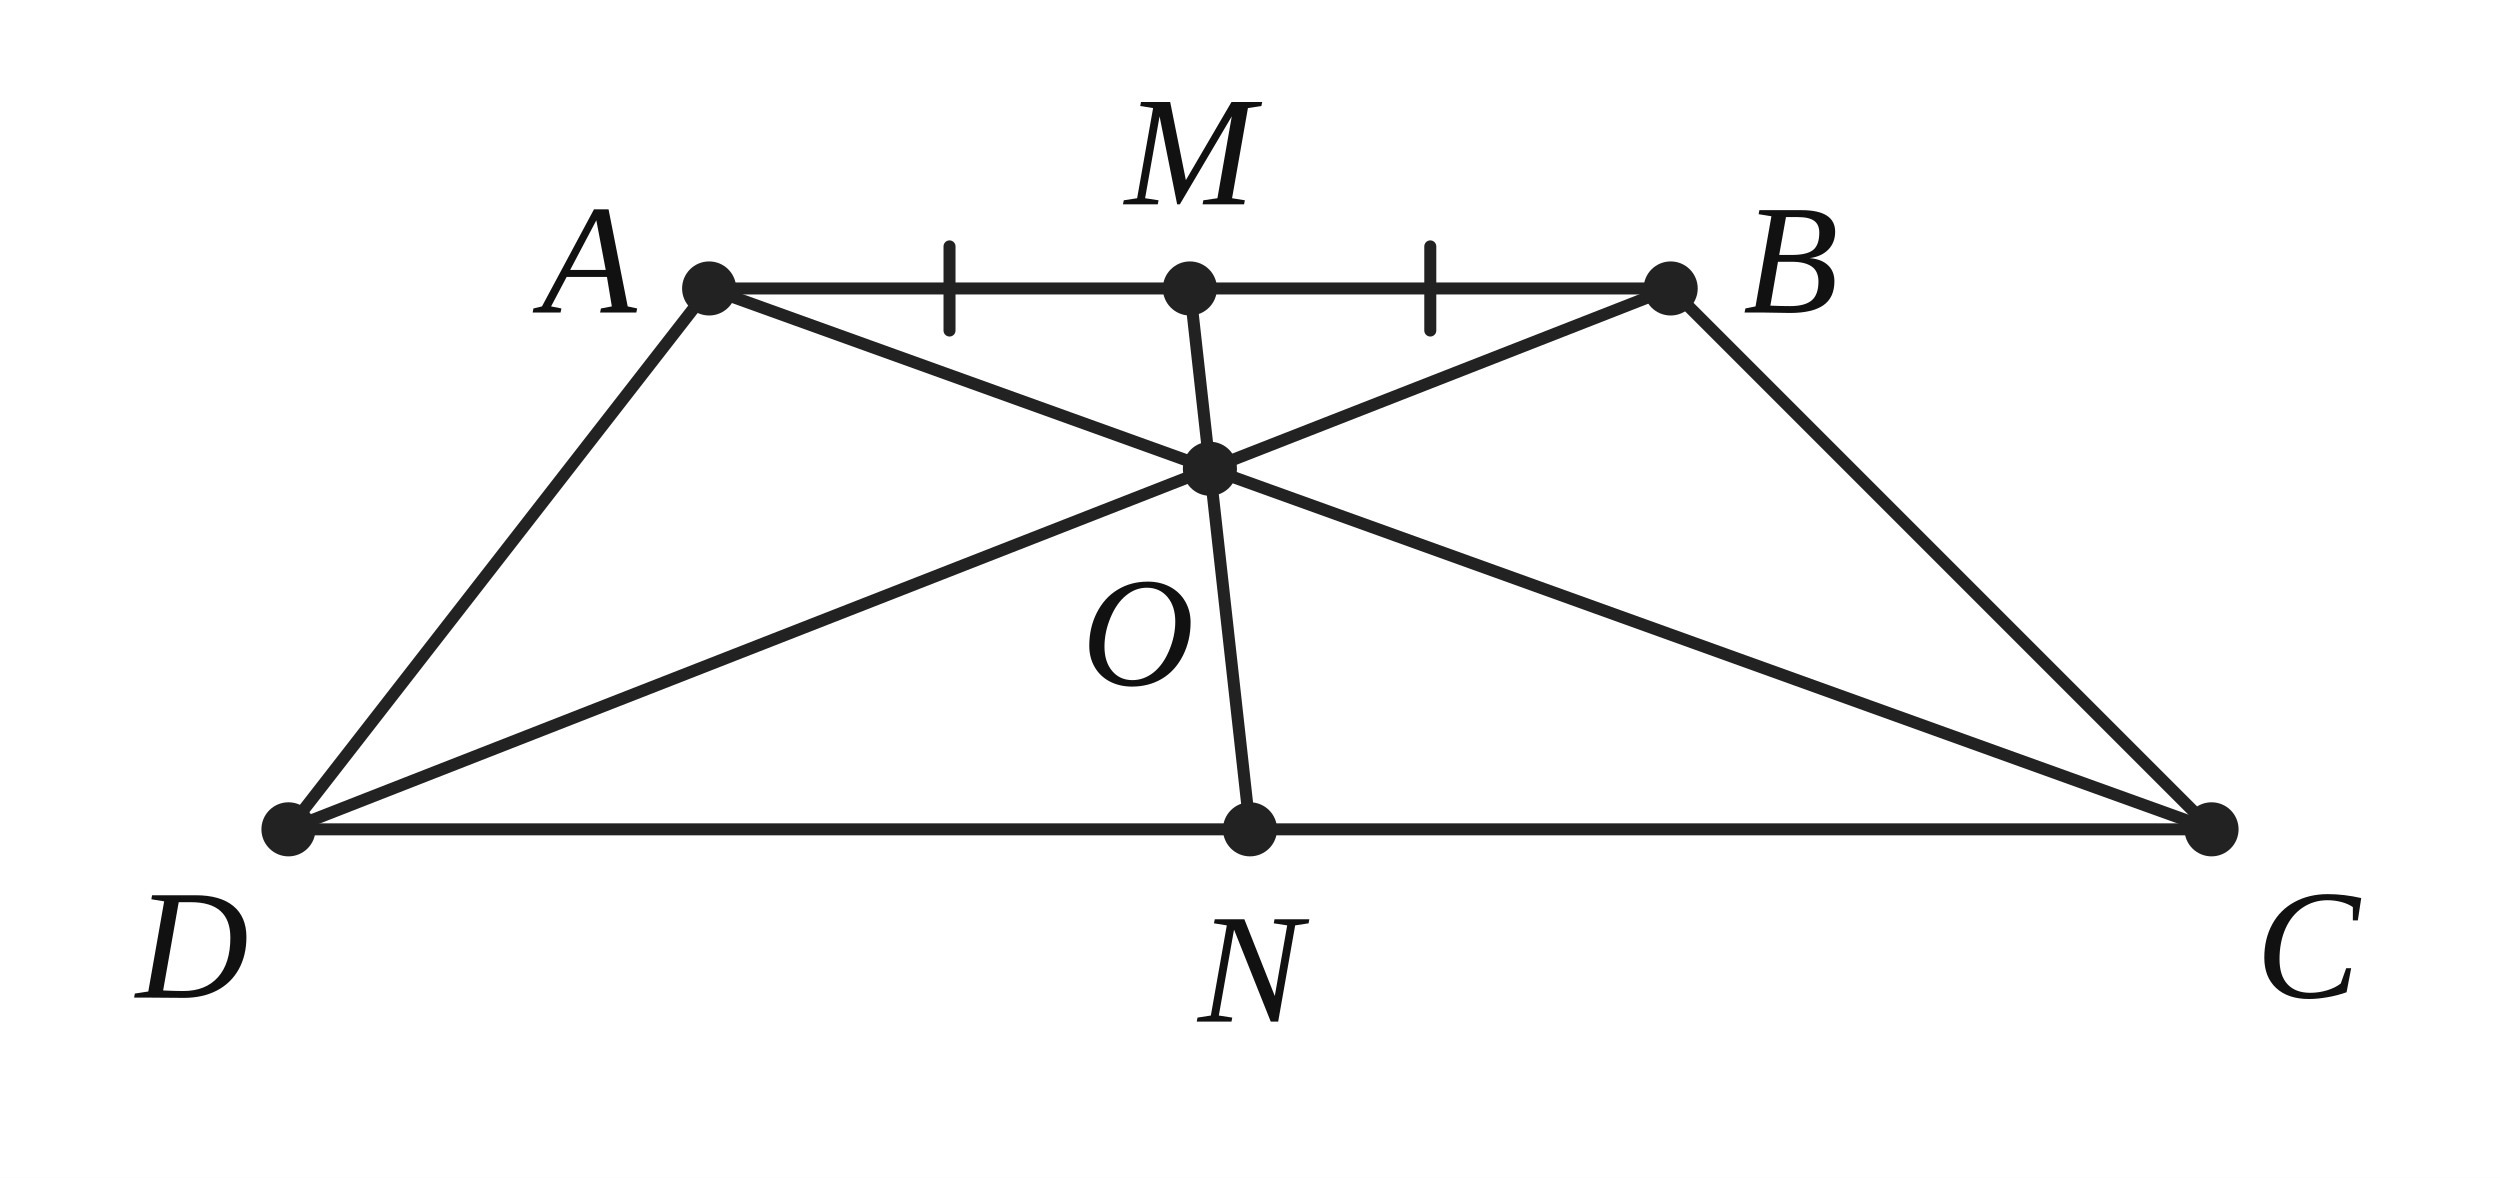
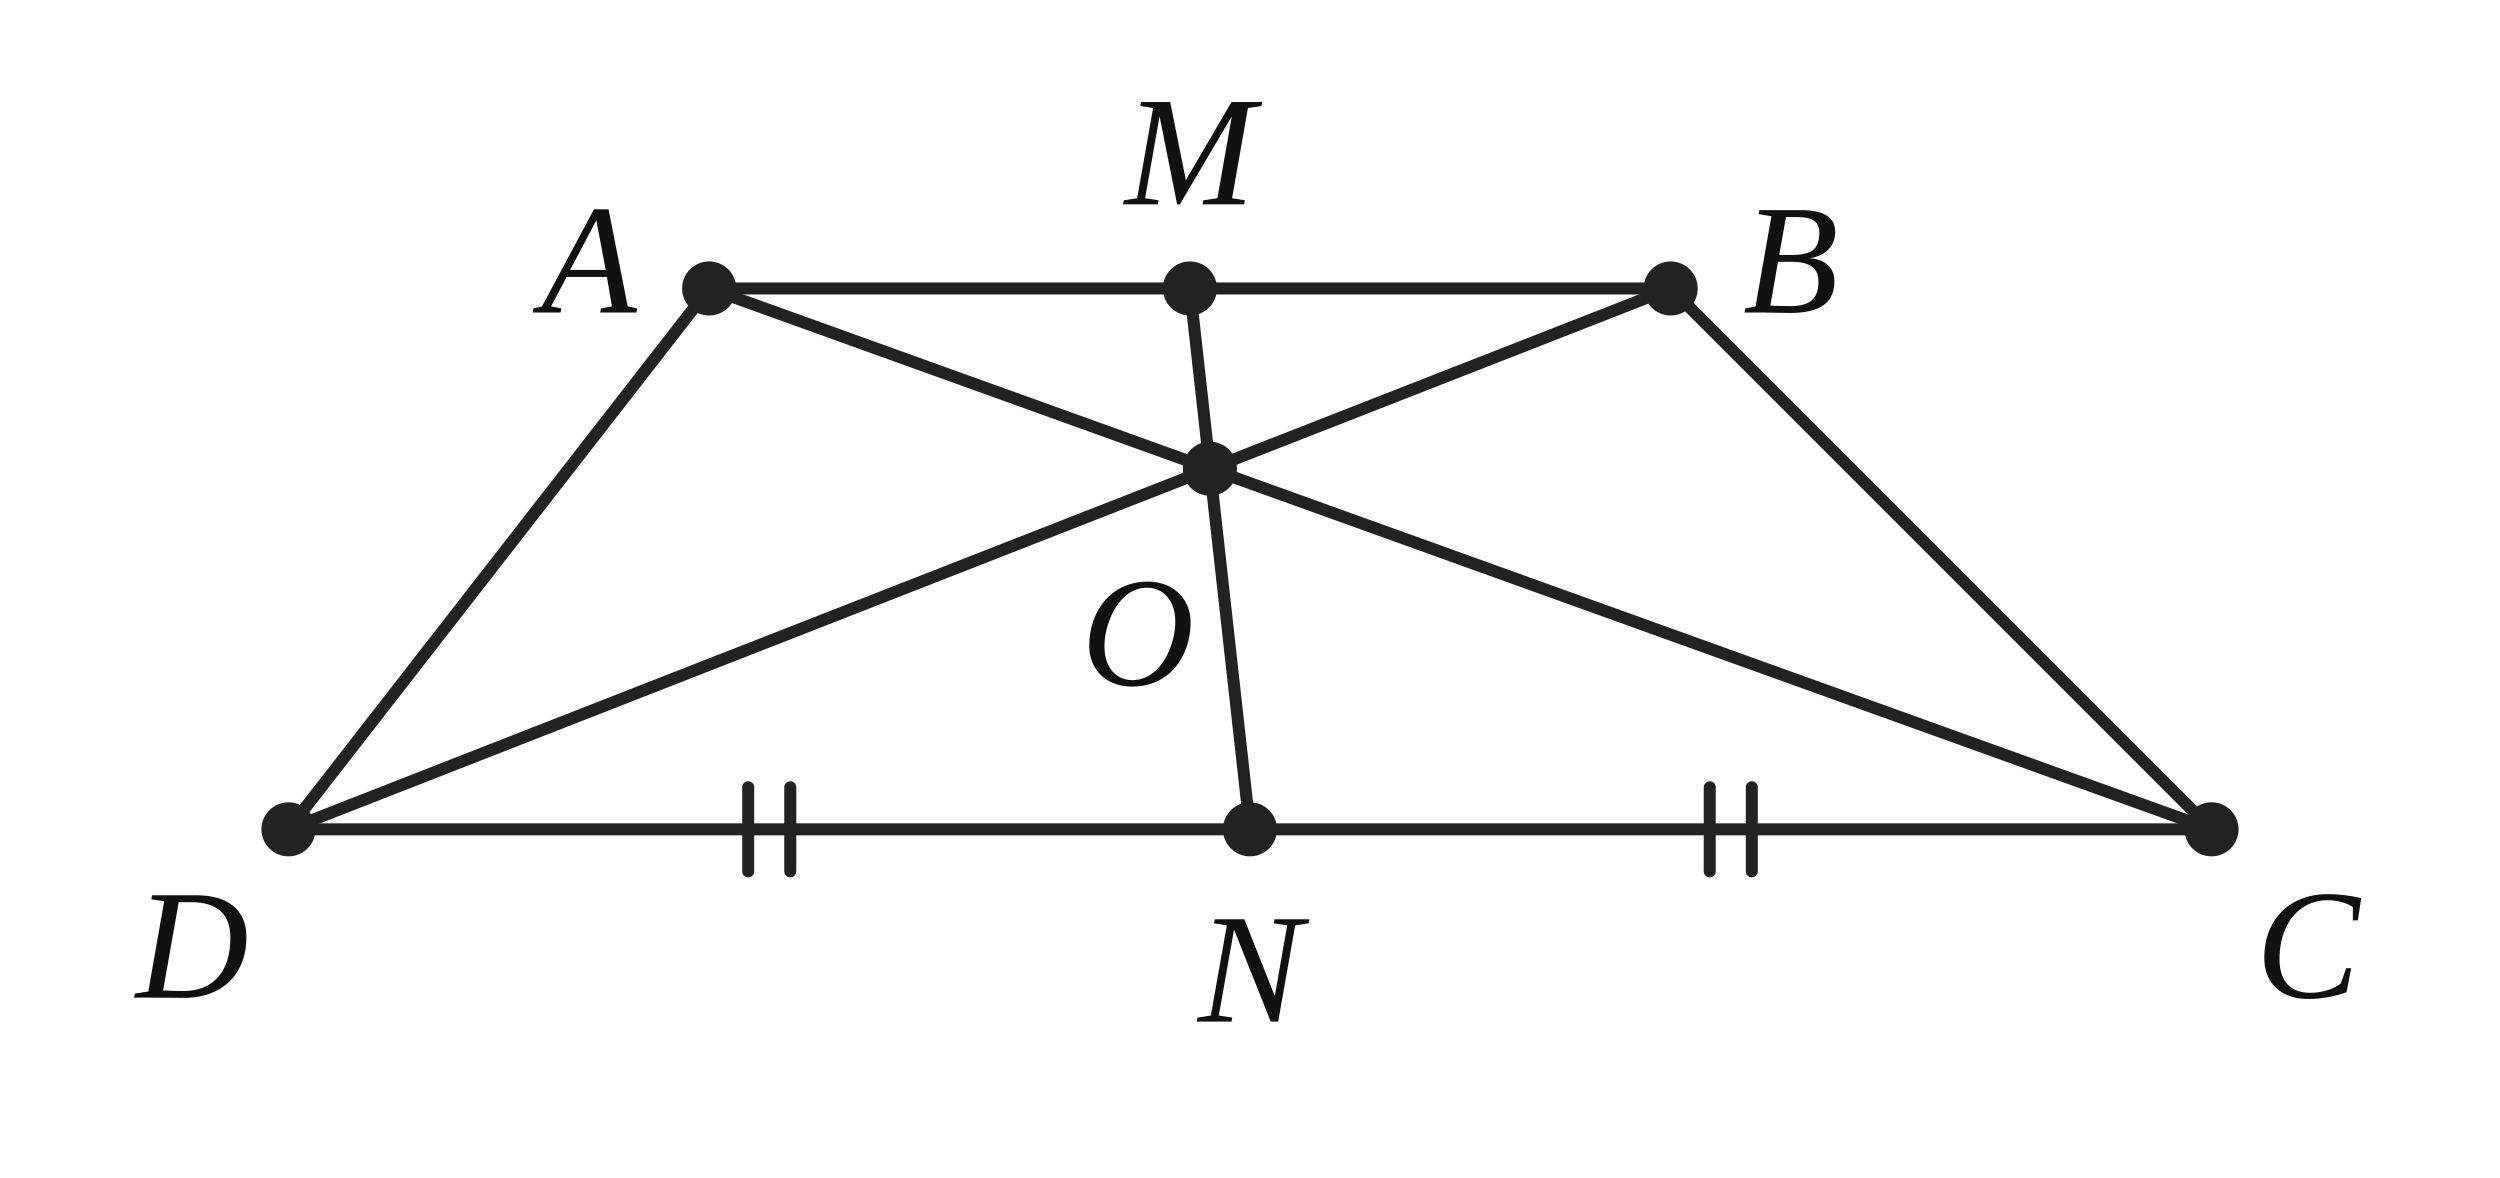
<svg xmlns="http://www.w3.org/2000/svg" width="416" height="196" viewBox="0 0 416 196">
  <rect width="416" height="196" fill="#fff" />
  <g stroke="#222" stroke-width="2" stroke-linecap="round" fill="none">
    <g transform="translate(8,-72)">
      <line x1="110" y1="120" x2="270" y2="120" />
      <line x1="270" y1="120" x2="360" y2="210" />
      <line x1="360" y1="210" x2="40" y2="210" />
      <line x1="40" y1="210" x2="110" y2="120" />
      <line x1="110" y1="120" x2="360" y2="210" />
      <line x1="270" y1="120" x2="40" y2="210" />
      <line x1="190" y1="120" x2="200" y2="210" />
-       <line x1="150" y1="113" x2="150" y2="127" />
-       <line x1="230" y1="113" x2="230" y2="127" />
+       <line x1="116.5" y1="203" x2="116.5" y2="217" />
+       <line x1="123.5" y1="203" x2="123.5" y2="217" />
+       <line x1="276.5" y1="203" x2="276.5" y2="217" />
+       <line x1="283.5" y1="203" x2="283.5" y2="217" />
      <circle cx="110" cy="120" r="4.5" fill="#222" stroke="none" />
      <circle cx="270" cy="120" r="4.5" fill="#222" stroke="none" />
      <circle cx="360" cy="210" r="4.5" fill="#222" stroke="none" />
      <circle cx="40" cy="210" r="4.5" fill="#222" stroke="none" />
      <circle cx="193.33" cy="150" r="4.5" fill="#222" stroke="none" />
      <circle cx="190" cy="120" r="4.5" fill="#222" stroke="none" />
      <circle cx="200" cy="210" r="4.5" fill="#222" stroke="none" />
      <text x="90" y="124" text-anchor="middle" fill="#111" stroke="none" font-family="'Times New Roman',Times,serif" font-style="italic" font-size="26">A</text>
      <text x="290" y="124" text-anchor="middle" fill="#111" stroke="none" font-family="'Times New Roman',Times,serif" font-style="italic" font-size="26">B</text>
      <text x="376" y="238" text-anchor="middle" fill="#111" stroke="none" font-family="'Times New Roman',Times,serif" font-style="italic" font-size="26">C</text>
      <text x="24" y="238" text-anchor="middle" fill="#111" stroke="none" font-family="'Times New Roman',Times,serif" font-style="italic" font-size="26">D</text>
      <text x="181.33" y="186" text-anchor="middle" fill="#111" stroke="none" font-family="'Times New Roman',Times,serif" font-style="italic" font-size="26">O</text>
      <text x="190" y="106" text-anchor="middle" fill="#111" stroke="none" font-family="'Times New Roman',Times,serif" font-style="italic" font-size="26">M</text>
      <text x="200" y="242" text-anchor="middle" fill="#111" stroke="none" font-family="'Times New Roman',Times,serif" font-style="italic" font-size="26">N</text>
    </g>
  </g>
</svg>
